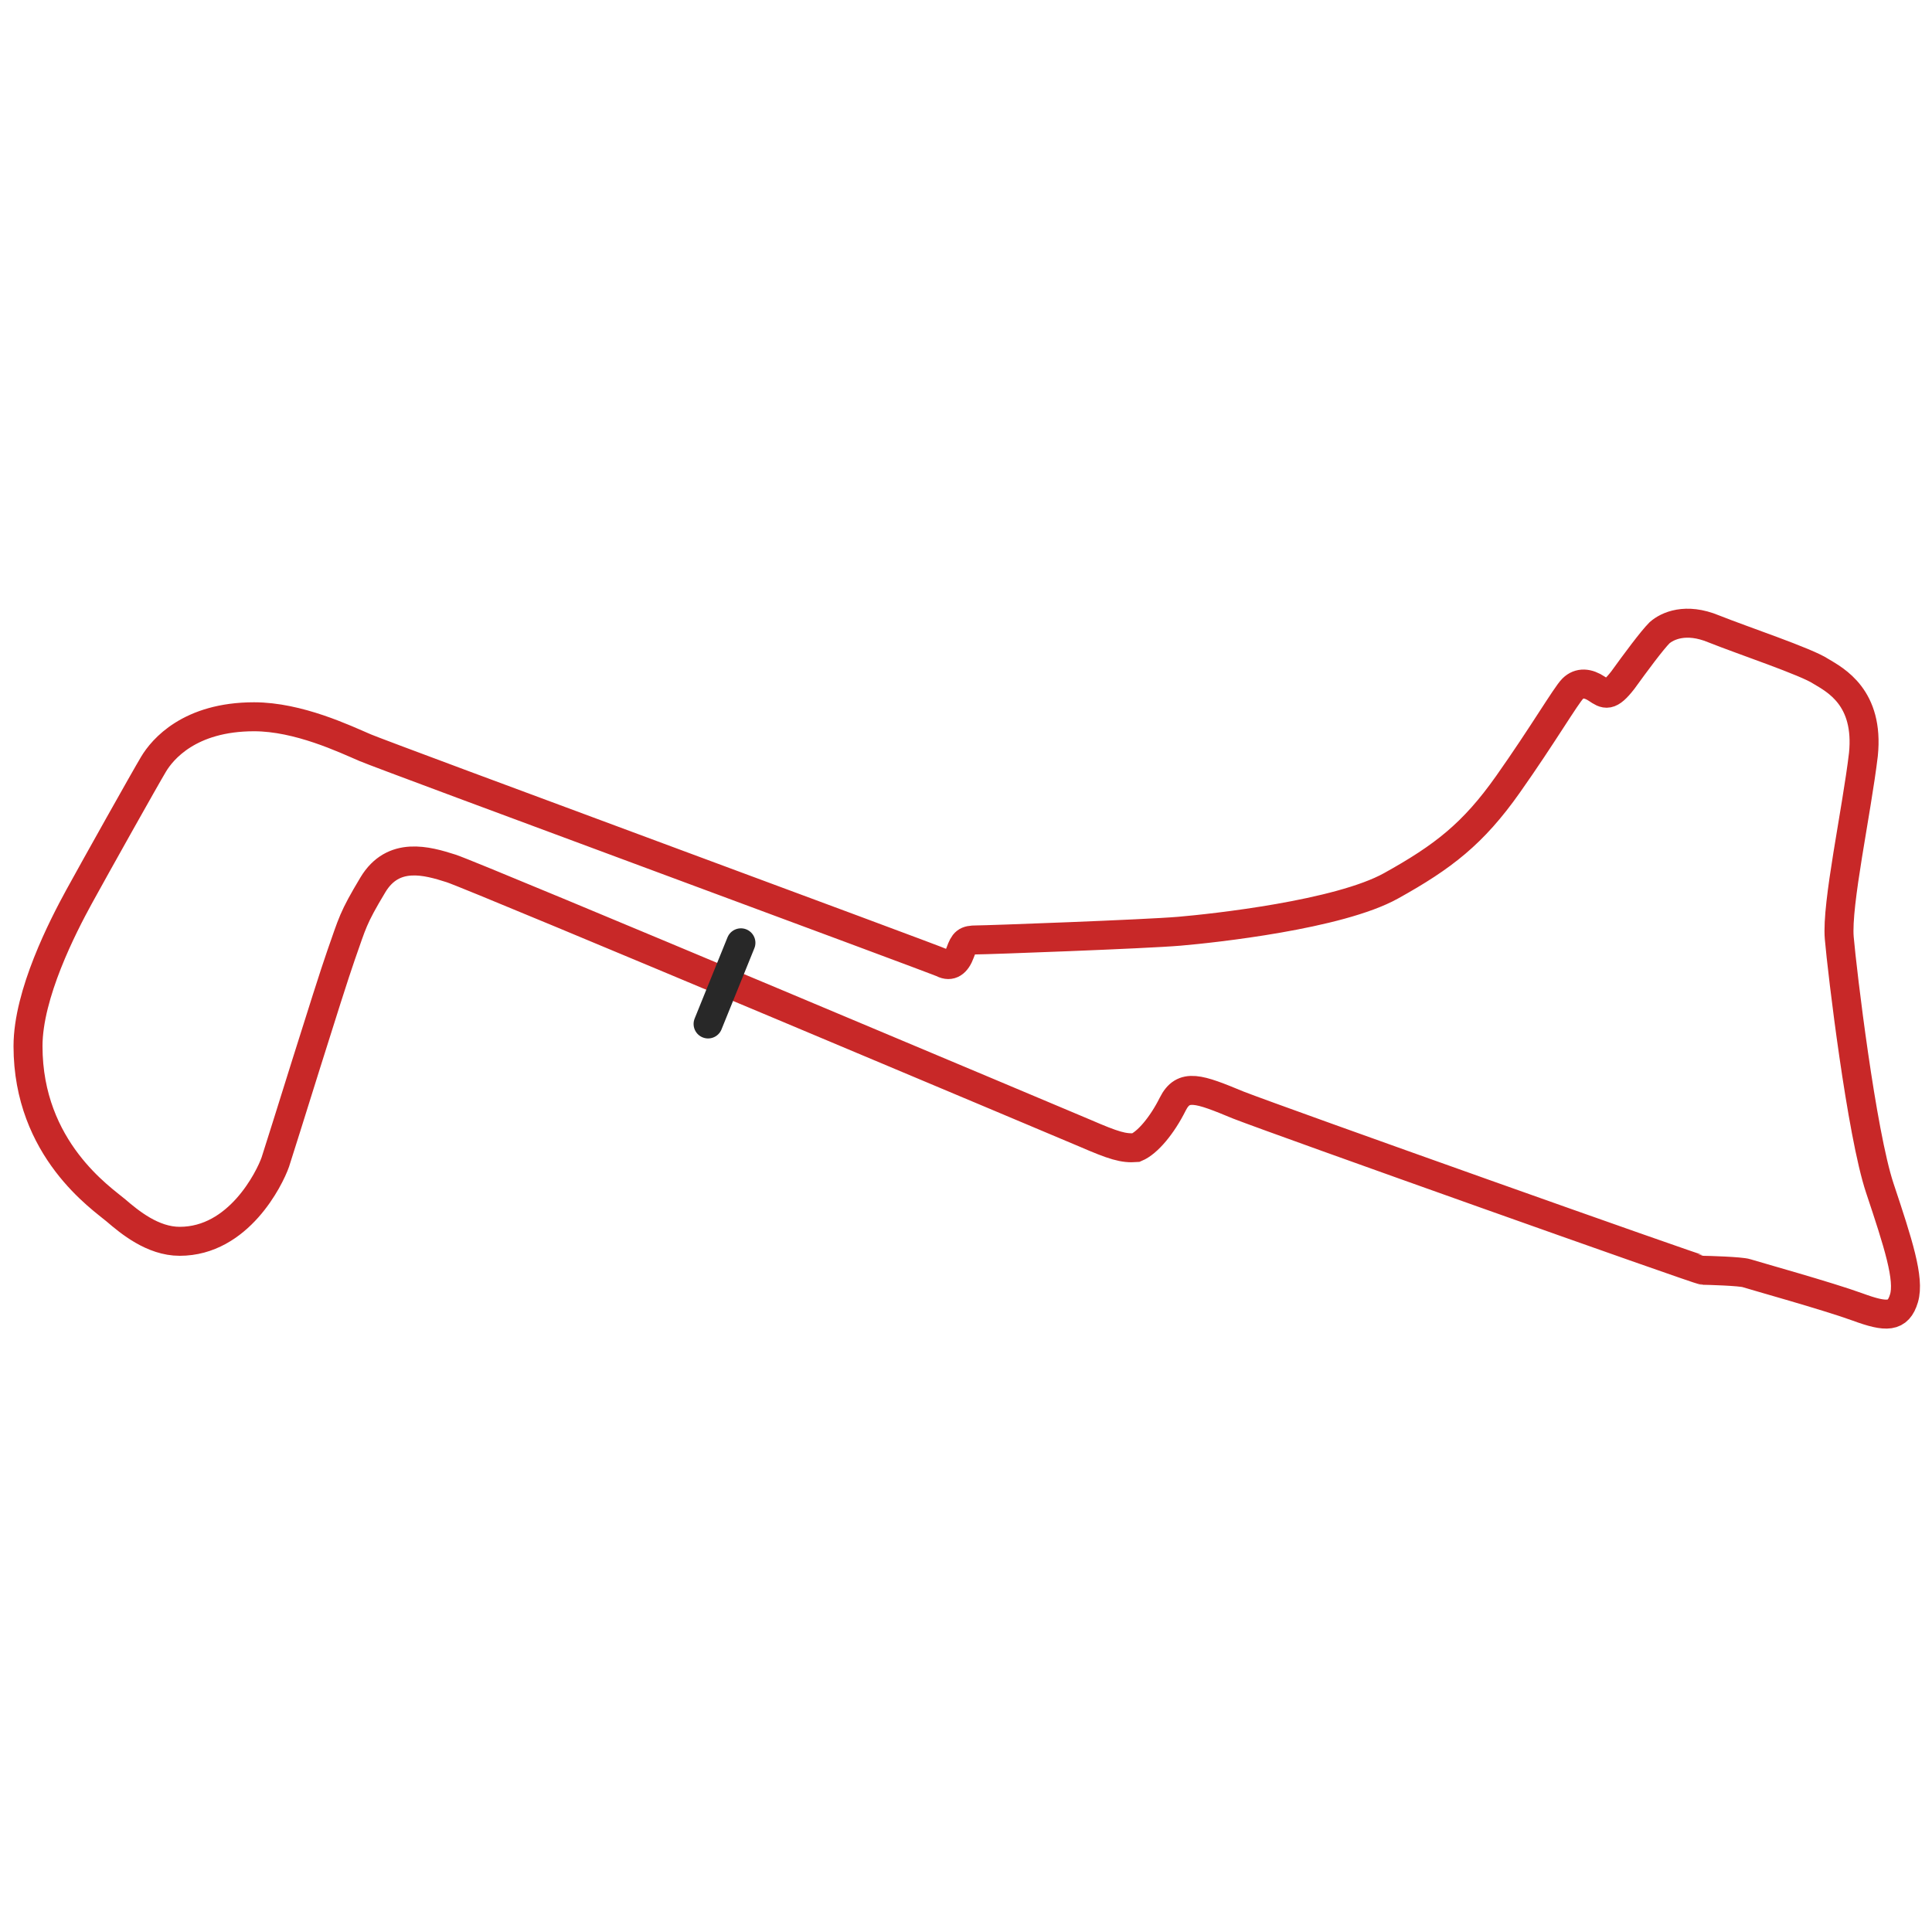
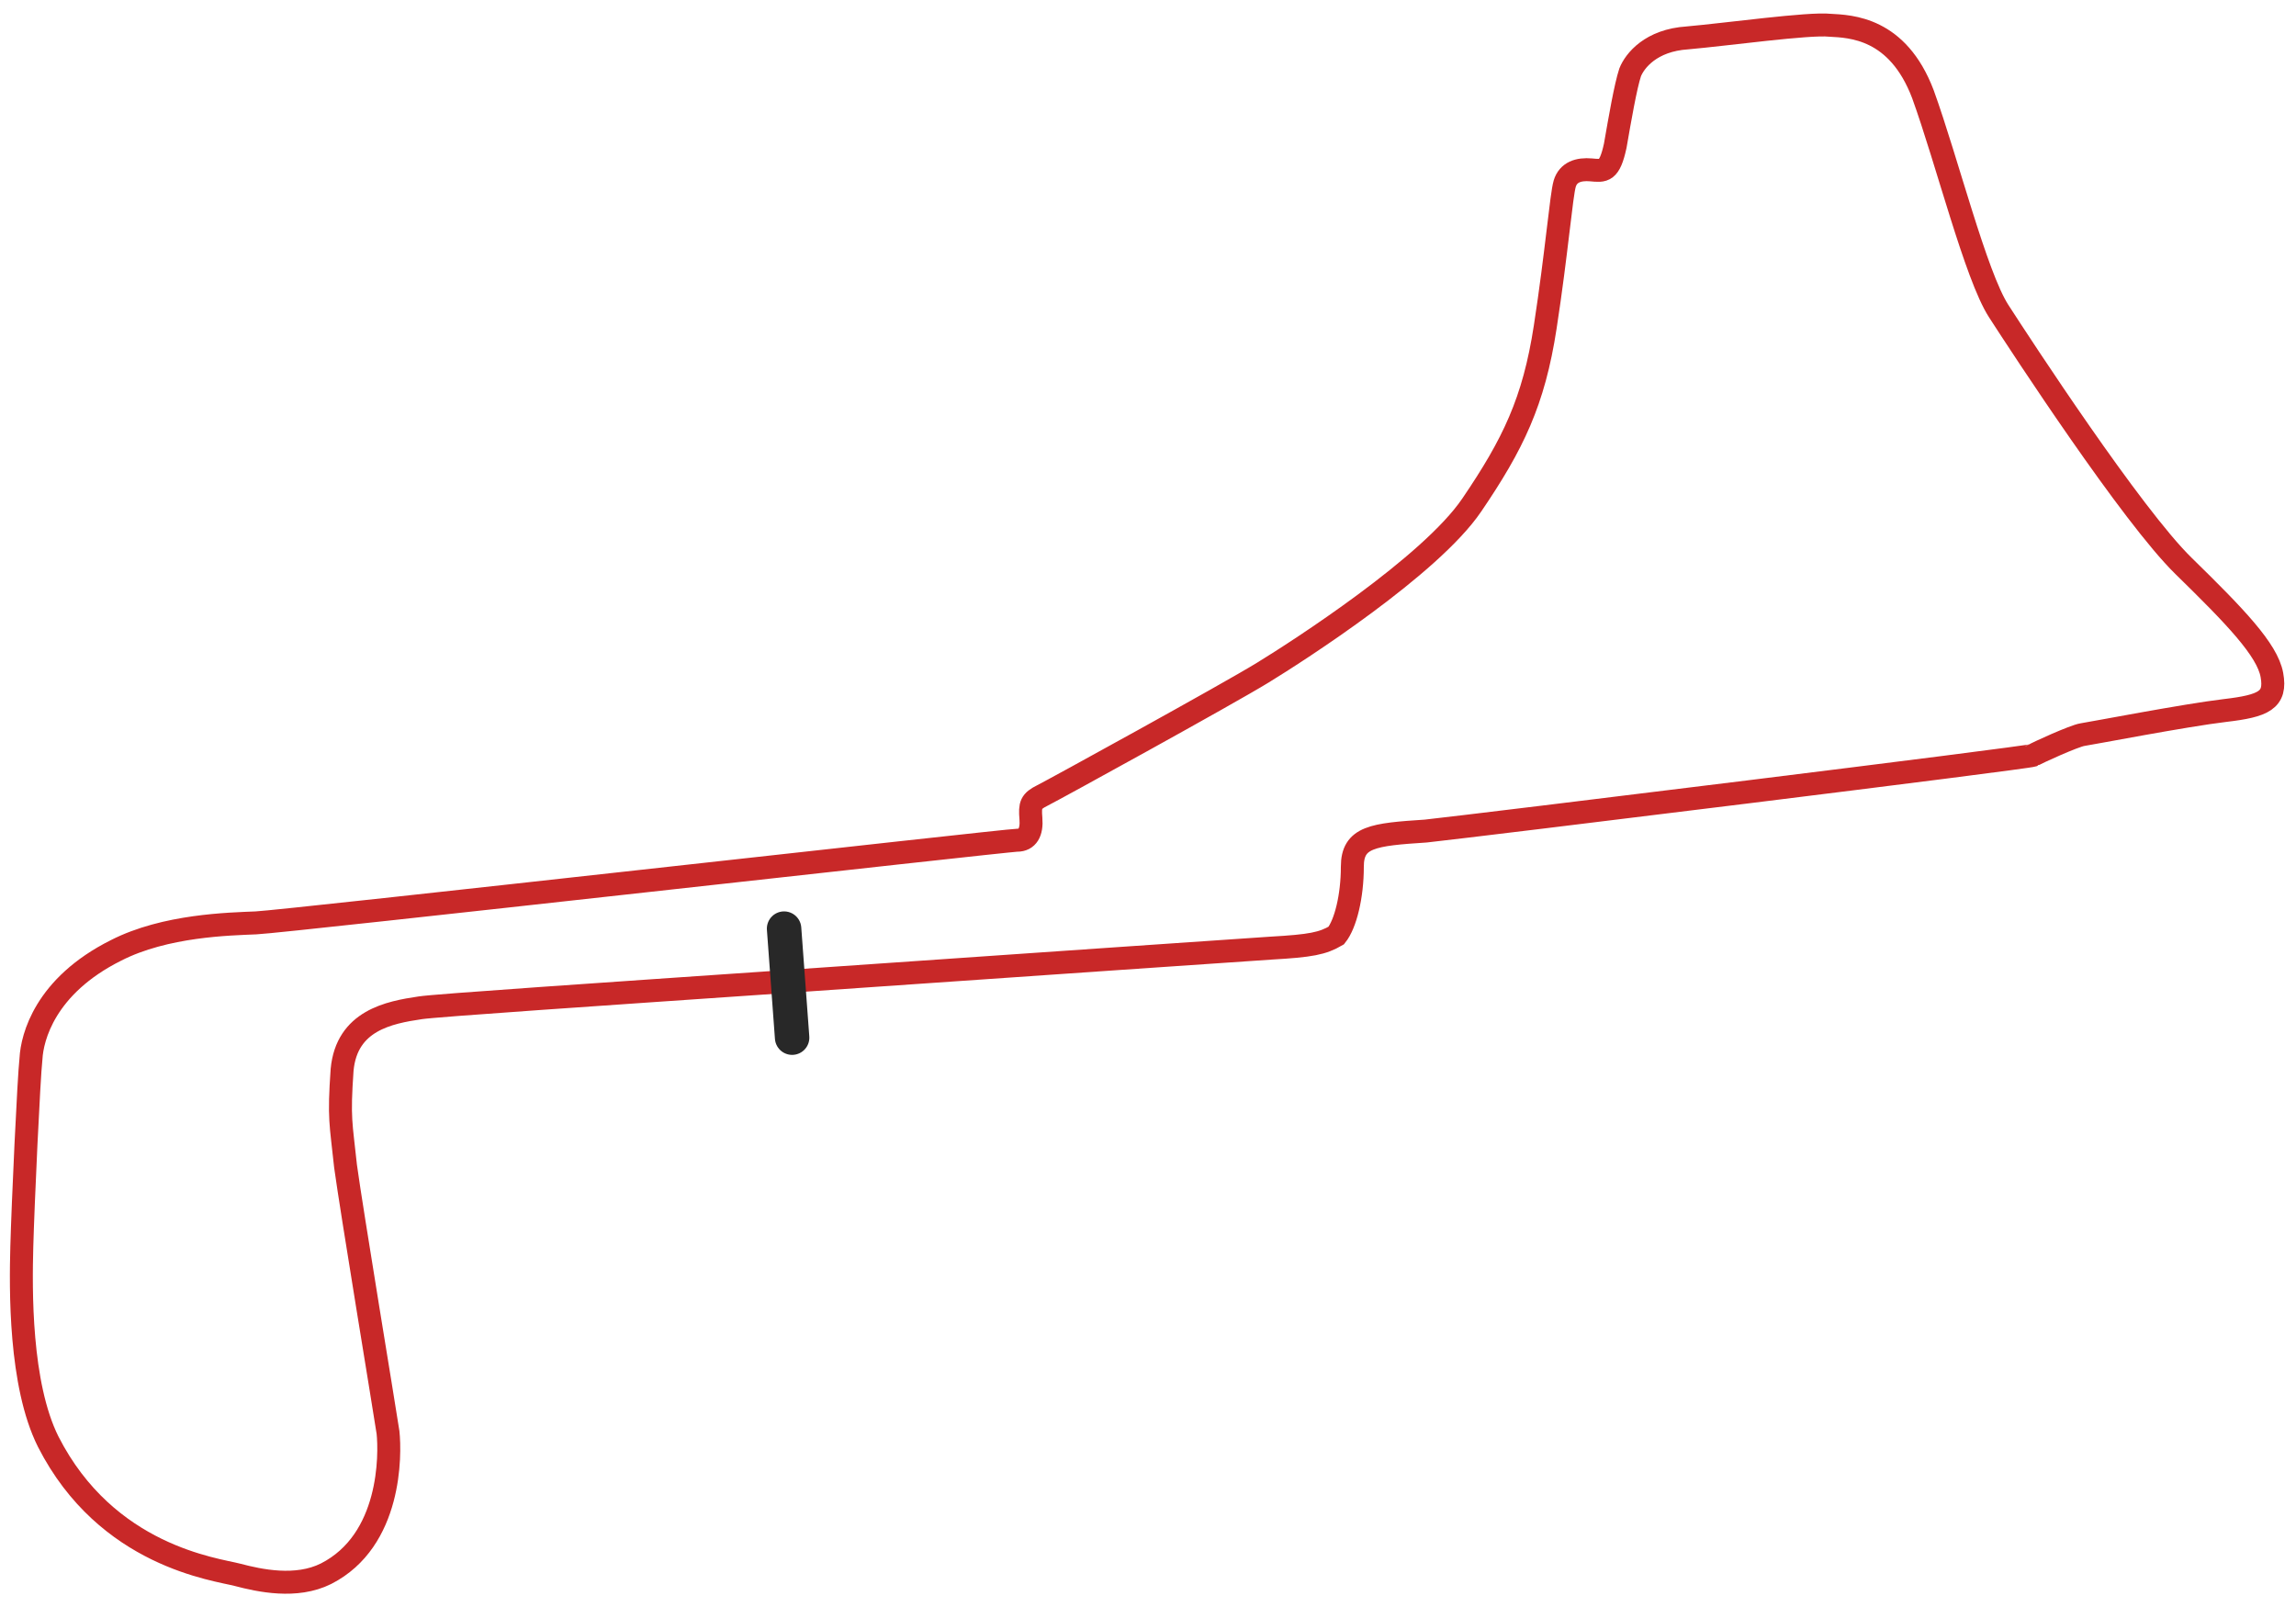
- <svg xmlns="http://www.w3.org/2000/svg" version="1.1" id="Layer_1" x="0px" y="0px" viewBox="0 0 200 200" style="enable-background:new 0 0 200 200;" xml:space="preserve">
+ <svg xmlns="http://www.w3.org/2000/svg" version="1.1" id="Layer_1" x="0px" y="0px" viewBox="0 0 200 140" style="enable-background:new 0 0 200 140;" xml:space="preserve">
  <style type="text/css">
- 	.st0{fill:none;stroke:#C82828;stroke-width:3;stroke-miterlimit:10;}
+ 	.st0{fill:none;stroke:#C82828;stroke-width:2;stroke-miterlimit:10;}
	.st1{fill:none;stroke:#282828;stroke-width:3;stroke-linecap:round;stroke-miterlimit:10;}
</style>
-   <path class="st0" d="M112.3,117.3c0,0-63.1-26.6-65.6-27.4c-2.5-0.8-6-1.8-8.1,1.7c-2.1,3.5-2.1,3.9-3.3,7.3  c-1.2,3.4-6.2,19.6-6.8,21.4c-0.6,1.7-3.8,8.2-9.9,8.2c-2.8,0-5.2-2-6.6-3.2s-9.1-6.3-9.1-17c0-5.4,3.6-12.4,5.3-15.5  s6.8-12.2,7.7-13.7c0.9-1.5,3.7-4.9,10.4-4.9c4.6,0,9.4,2.3,11.5,3.2c2.1,0.9,59,21.9,59.8,22.3s1.4,0,1.8-1.1  c0.4-1.1,0.6-1.3,1.7-1.3c1.1,0,17.5-0.6,21-0.9c3.5-0.3,16.5-1.7,21.9-4.7c5.4-3,8.5-5.4,12.1-10.5c3.6-5.1,6-9.2,6.7-9.9  c0.7-0.7,1.6-0.6,2.5,0c0.9,0.6,1.3,0.9,2.7-0.9c1.3-1.8,3-4.1,3.8-4.9c0.8-0.7,2.7-1.6,5.6-0.4c3,1.2,9.6,3.4,11.1,4.4  c1.5,0.9,5,2.7,4.4,8.6c-0.7,5.9-2.8,15.5-2.5,19s2.3,20.2,4.2,25.9s3.1,9.4,2.5,11.4c-0.6,2-1.8,2-4.8,0.9s-10.9-3.3-11.5-3.5  c-0.6-0.2-4.1-0.3-4.5-0.3c-0.4,0-44-15.5-48.1-17.1c-4.1-1.7-5.7-2.3-6.8-0.1s-2.6,4-3.8,4.5C116.3,118.9,115.3,118.6,112.3,117.3z  " />
-   <line class="st1" x1="76.7" y1="97.6" x2="73.3" y2="106" />
+   <g>
+     <path class="st0" d="M68.6,85.5c-16,1.1-30.8,2.1-32,2.3c-2.7,0.4-6.4,1.1-6.8,5.4c-0.3,4.3-0.1,4.6,0.3,8.4   c0.5,3.7,3.4,21.2,3.7,23.2c0.2,1.9,0.3,9.4-5.4,12.3c-2.6,1.3-5.8,0.6-7.7,0.1s-11.4-1.6-16.5-11.6c-2.5-5-2.4-13.3-2.3-17   c0.1-3.7,0.6-14.6,0.8-16.4c0.1-1.8,1.2-6.3,7.4-9.4c4.3-2.2,9.9-2.3,12.2-2.4c2.4-0.1,65.4-7.2,66.3-7.2c0.9,0,1.3-0.7,1.2-1.9   c-0.1-1.2,0-1.5,1-2c1-0.5,16.1-8.8,19.2-10.7s14.6-9.3,18.2-14.6c3.6-5.3,5.4-9,6.4-15.5S136,17,136.3,16c0.3-1,1.2-1.3,2.3-1.2   c1.1,0.1,1.6,0.2,2.1-2.1c0.4-2.3,0.9-5.2,1.3-6.4c0.4-1,1.8-2.8,5-3c3.4-0.3,10.6-1.3,12.4-1.1c1.8,0.1,5.9,0.2,8.1,6   c2.1,5.8,4.6,15.8,6.6,18.9s11.6,17.8,16.1,22.2s7.3,7.3,7.7,9.5s-0.7,2.7-4.1,3.1s-11.7,2-12.4,2.1c-0.7,0.1-4,1.6-4.3,1.8   s-48.3,6.1-52.9,6.6c-4.6,0.3-6.4,0.5-6.4,3.1c0,2.6-0.6,5-1.4,6c-1.2,0.7-2.2,0.9-5.7,1.1C110.7,82.6,88.7,84.1,68.6,85.5" />
+     <line class="st1" x1="68.3" y1="80.9" x2="69" y2="90.4" />
+   </g>
</svg>
